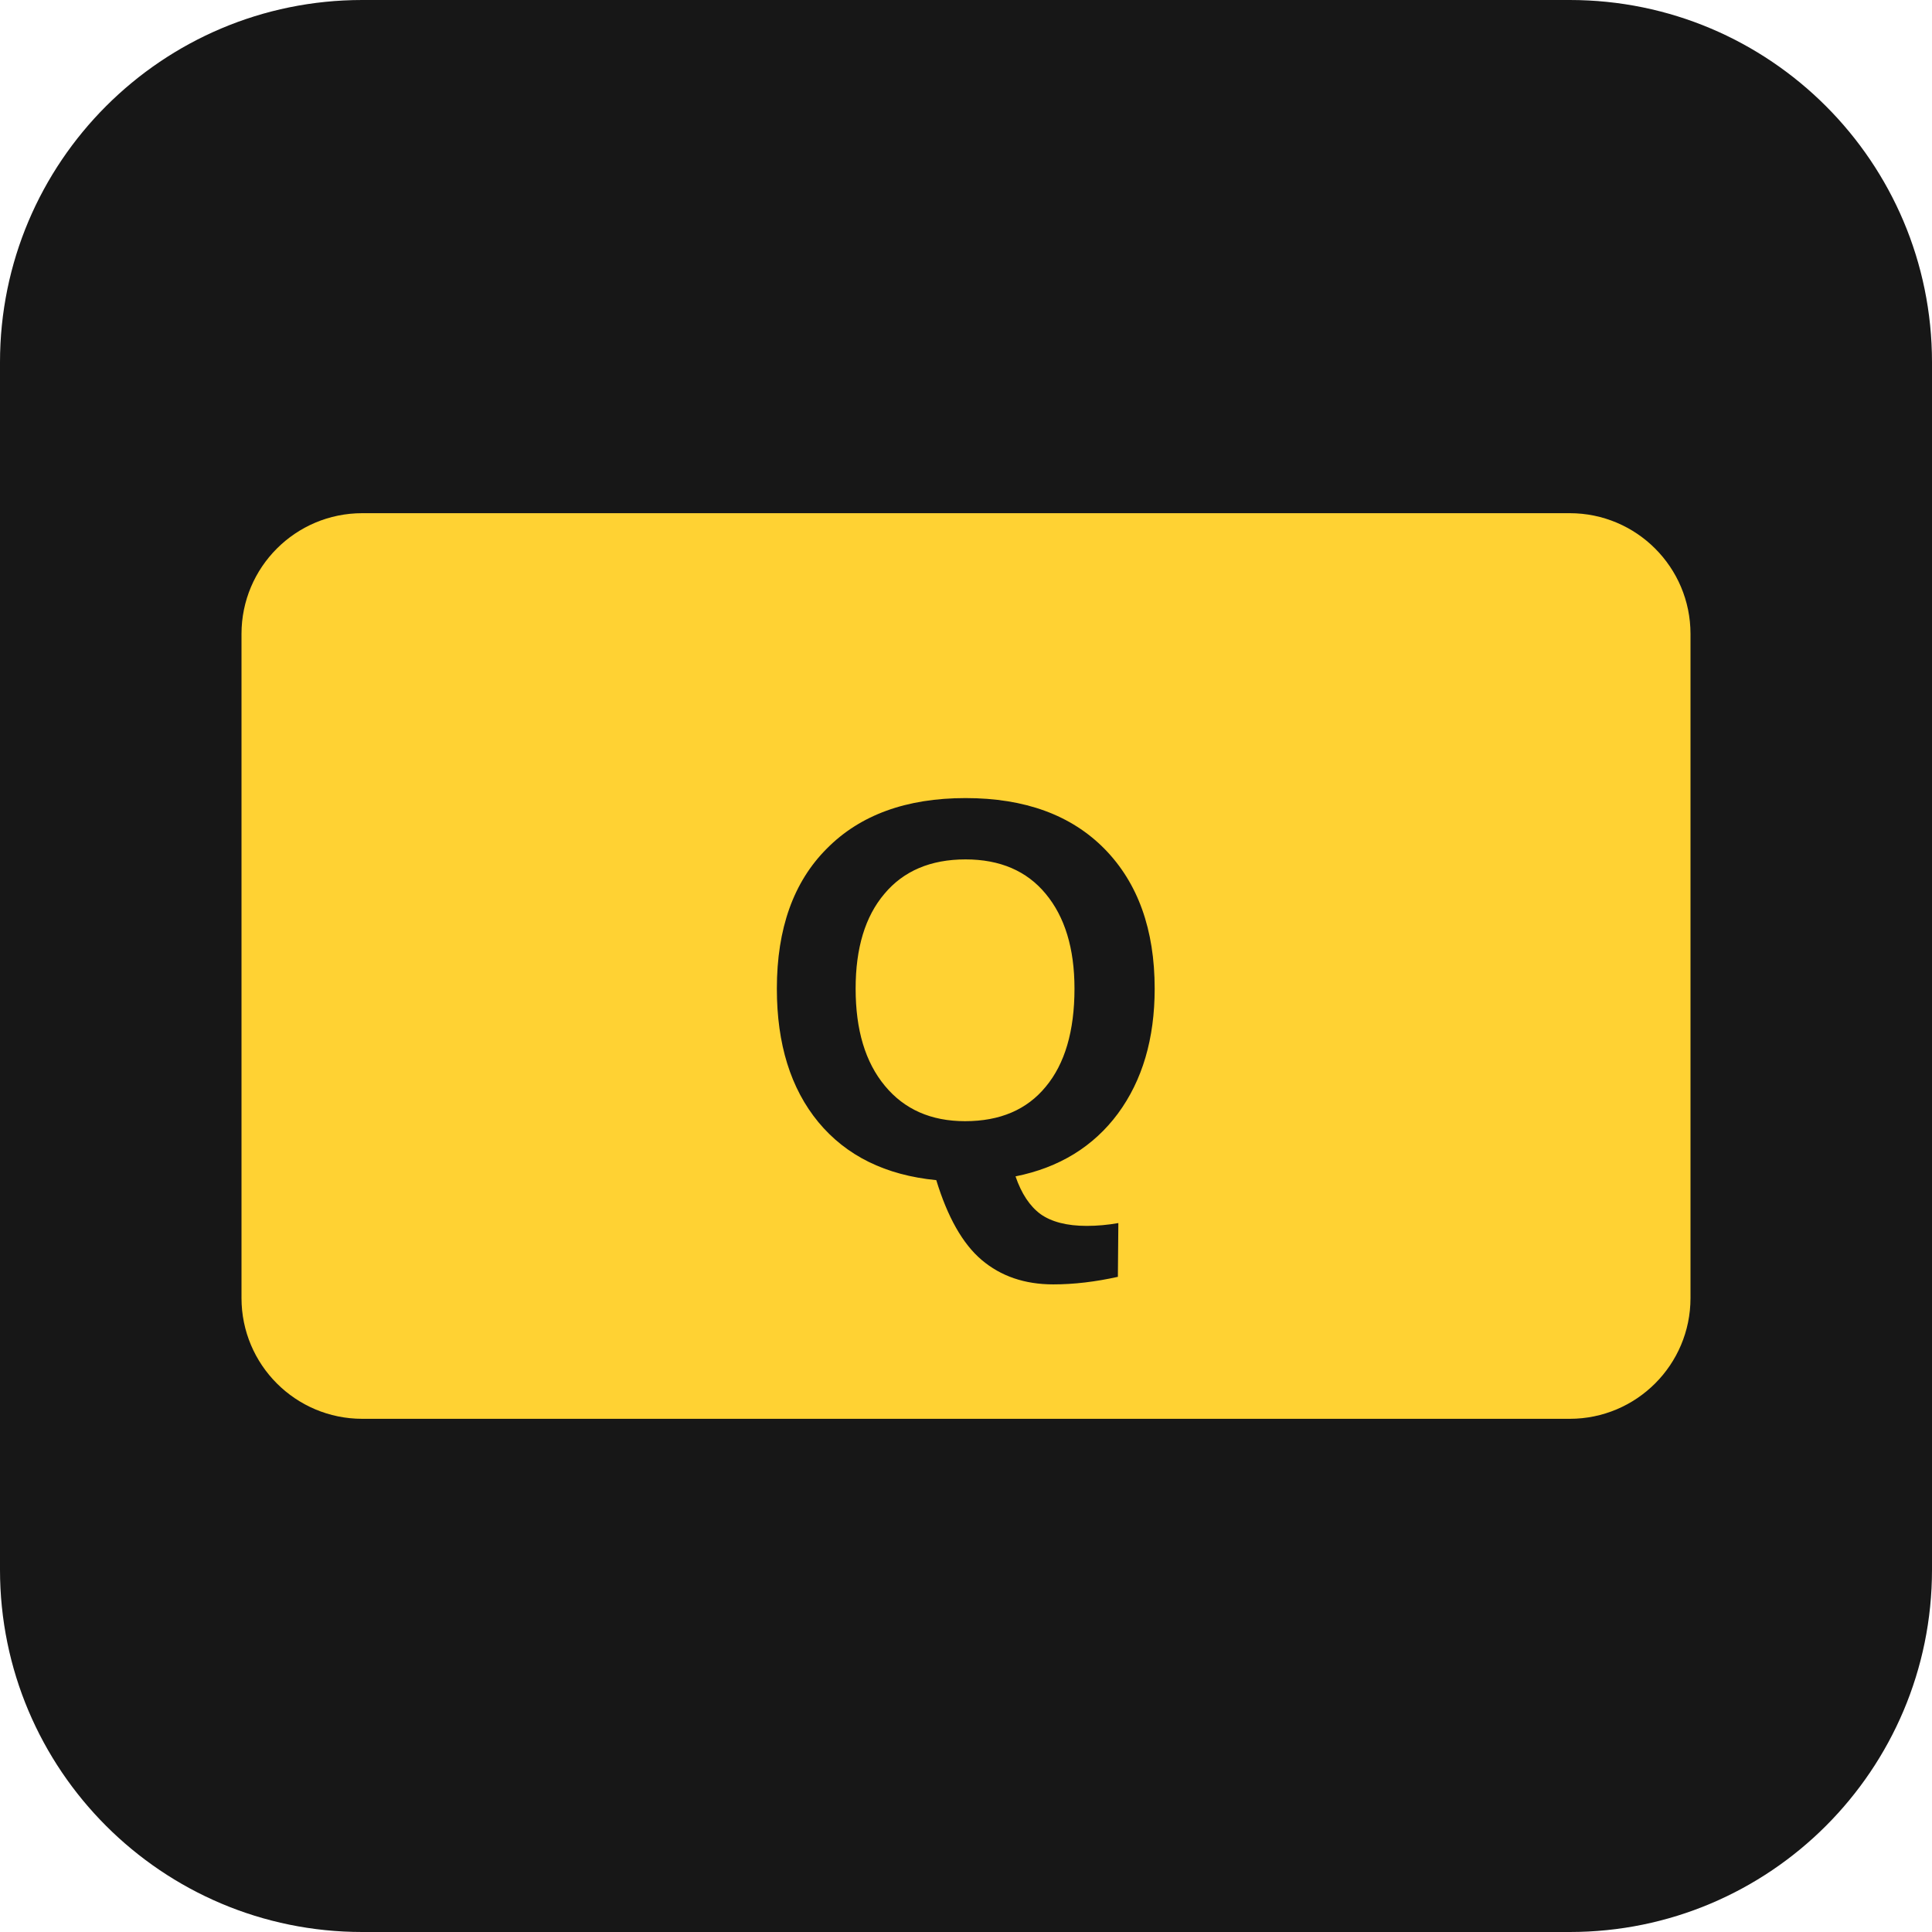
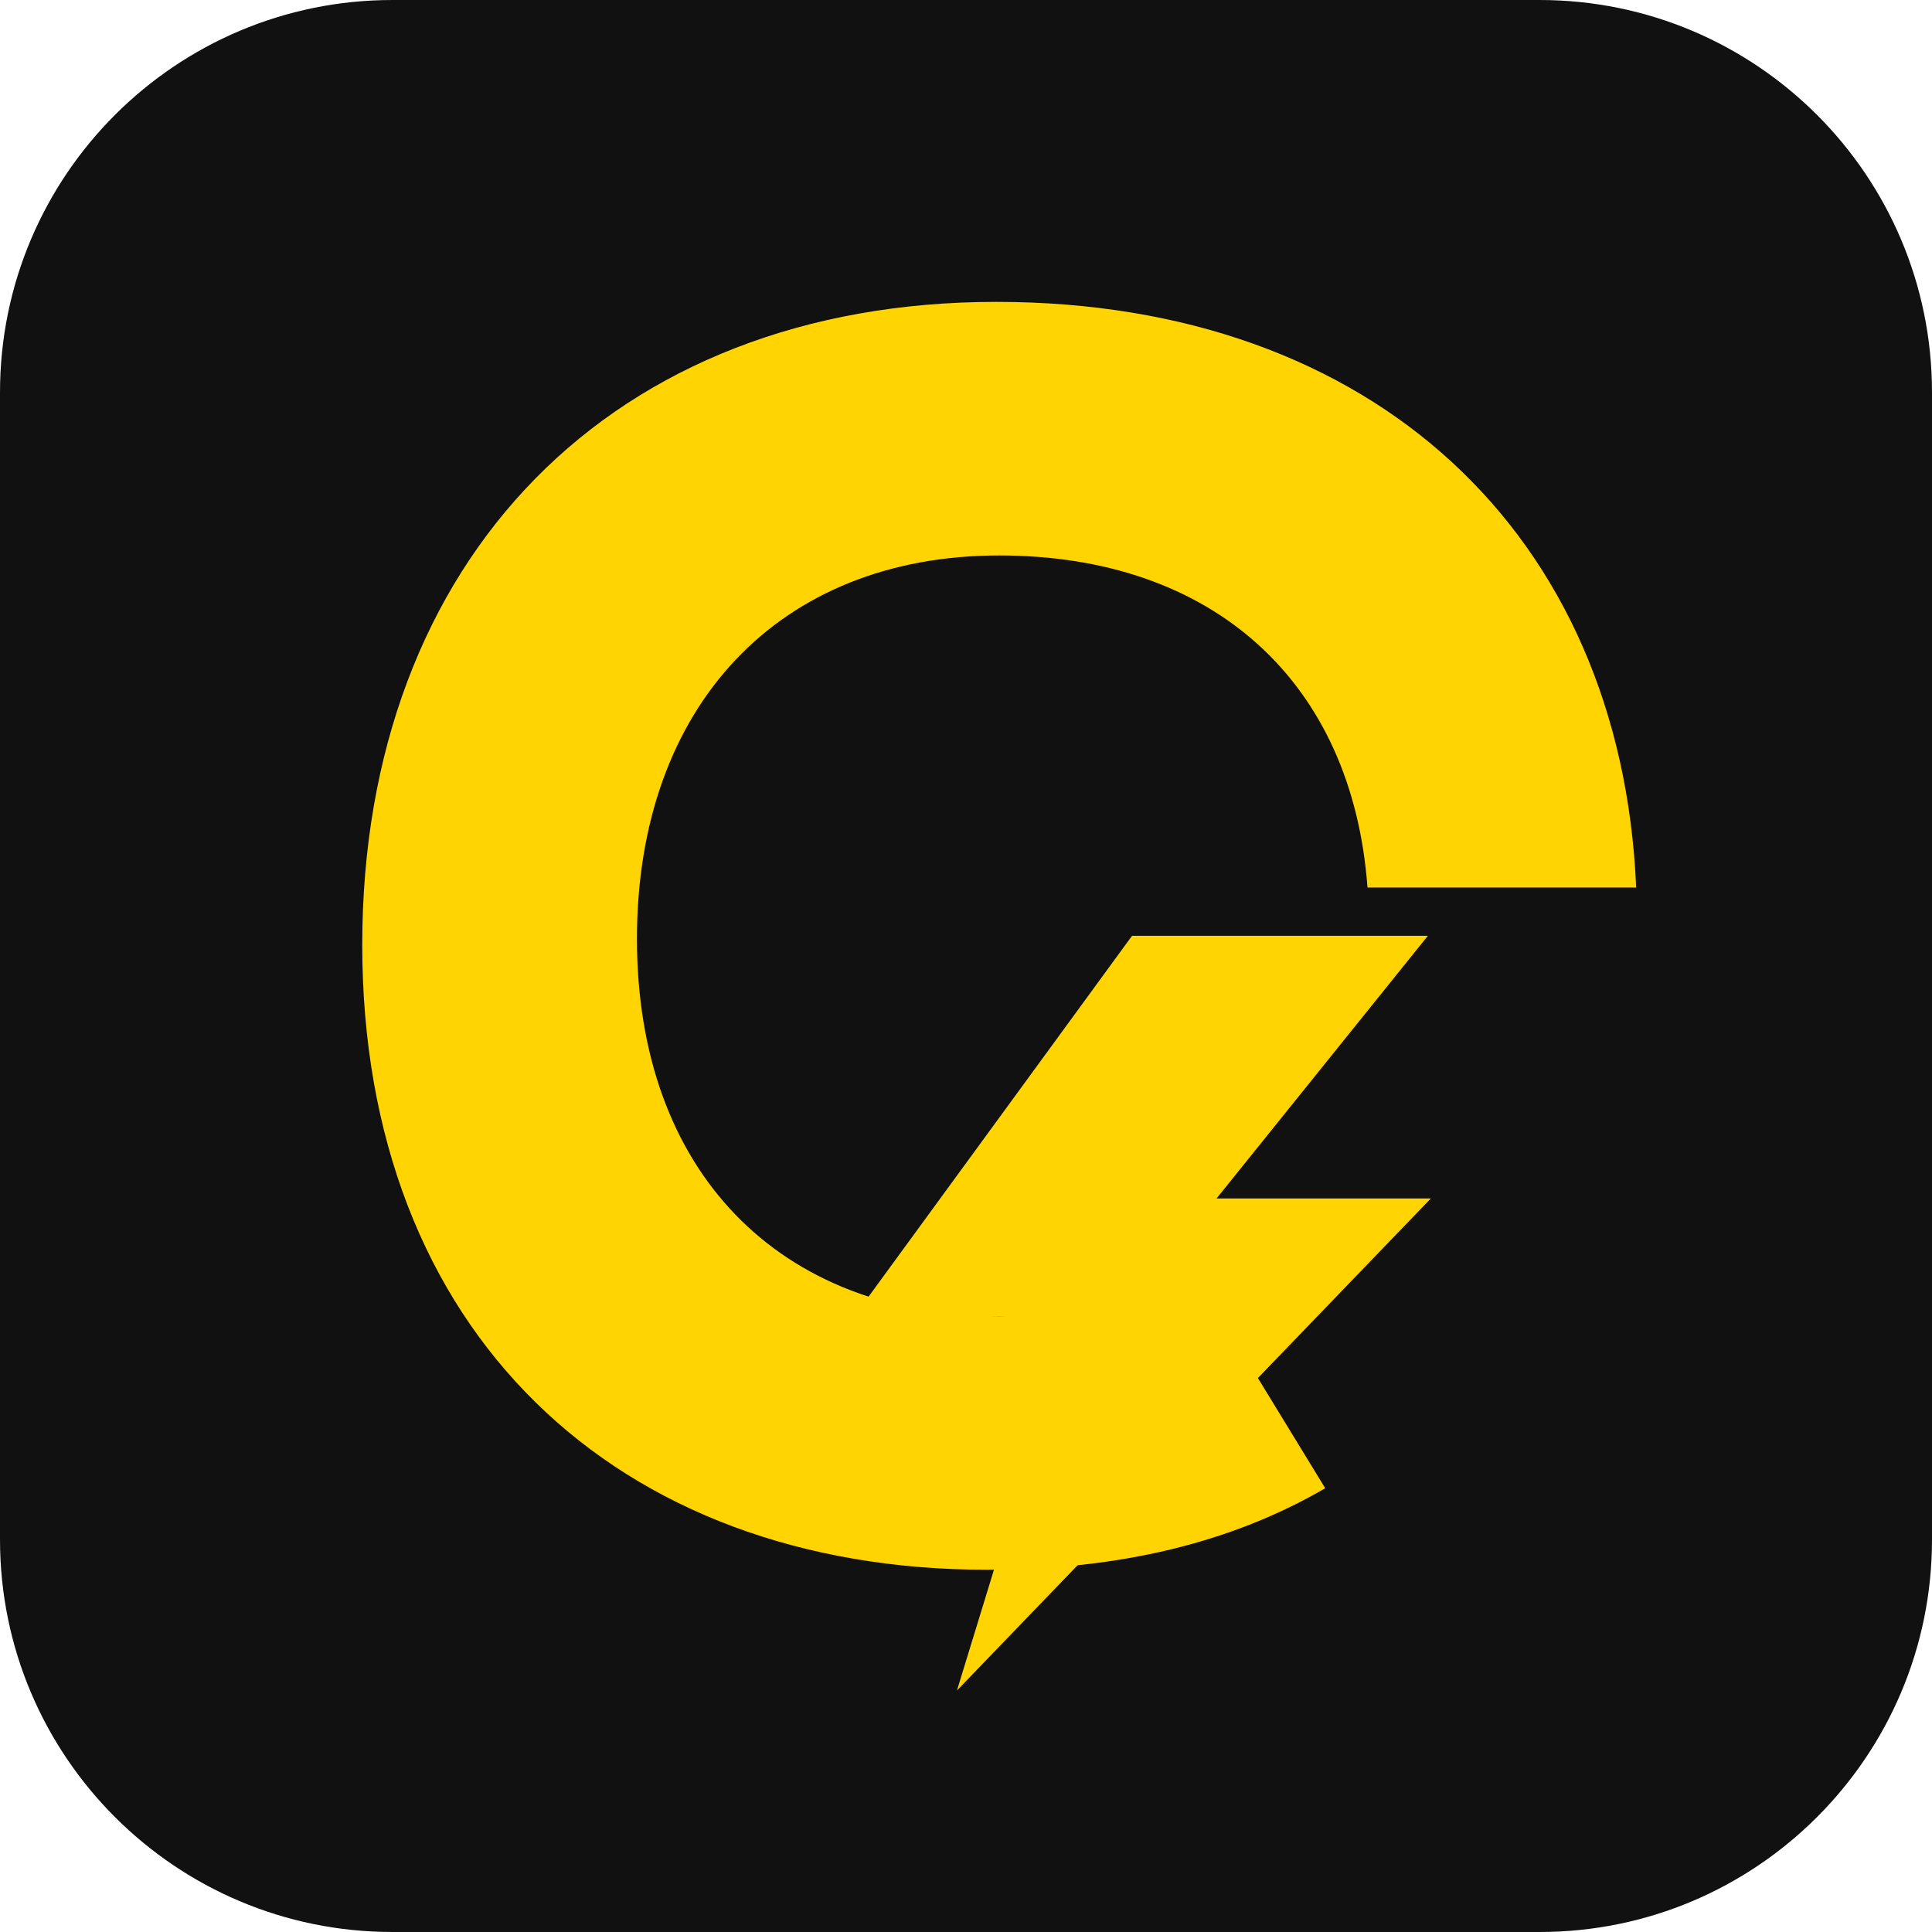
<svg xmlns="http://www.w3.org/2000/svg" viewBox="0 0 64 64">
-   <rect width="64" height="64" rx="12" fill="#171717" />
-   <rect x="8" y="17" width="48" height="30" rx="4" fill="#ffd233" />
-   <text x="32" y="39" font-family="Arial,sans-serif" font-size="18" font-weight="900" text-anchor="middle" fill="#171717">Q</text>
+   <rect width="64" height="64" rx="13" fill="#111111" />
+   <path fill="#FFD400" d="M33 10C20.3 10 12 18.5 12 31.3 12 44.1 20.4 52 32.7 52c4.4 0 8.1-.9 11.2-2.7l-4.4-7.2c-1.8 1-3.9 1.5-6.4 1.5-7.3 0-12-4.8-12-12.5s4.7-12.7 12-12.7c7.1 0 11.7 4.2 12.2 11h8.9C53.7 17.7 45.5 10 33 10Z" />
+   <path fill="#FFD400" d="M37.5 31h9.8l-7 8.7h7.1L31.7 56l3.8-12.4h-7.2z" />
</svg>
